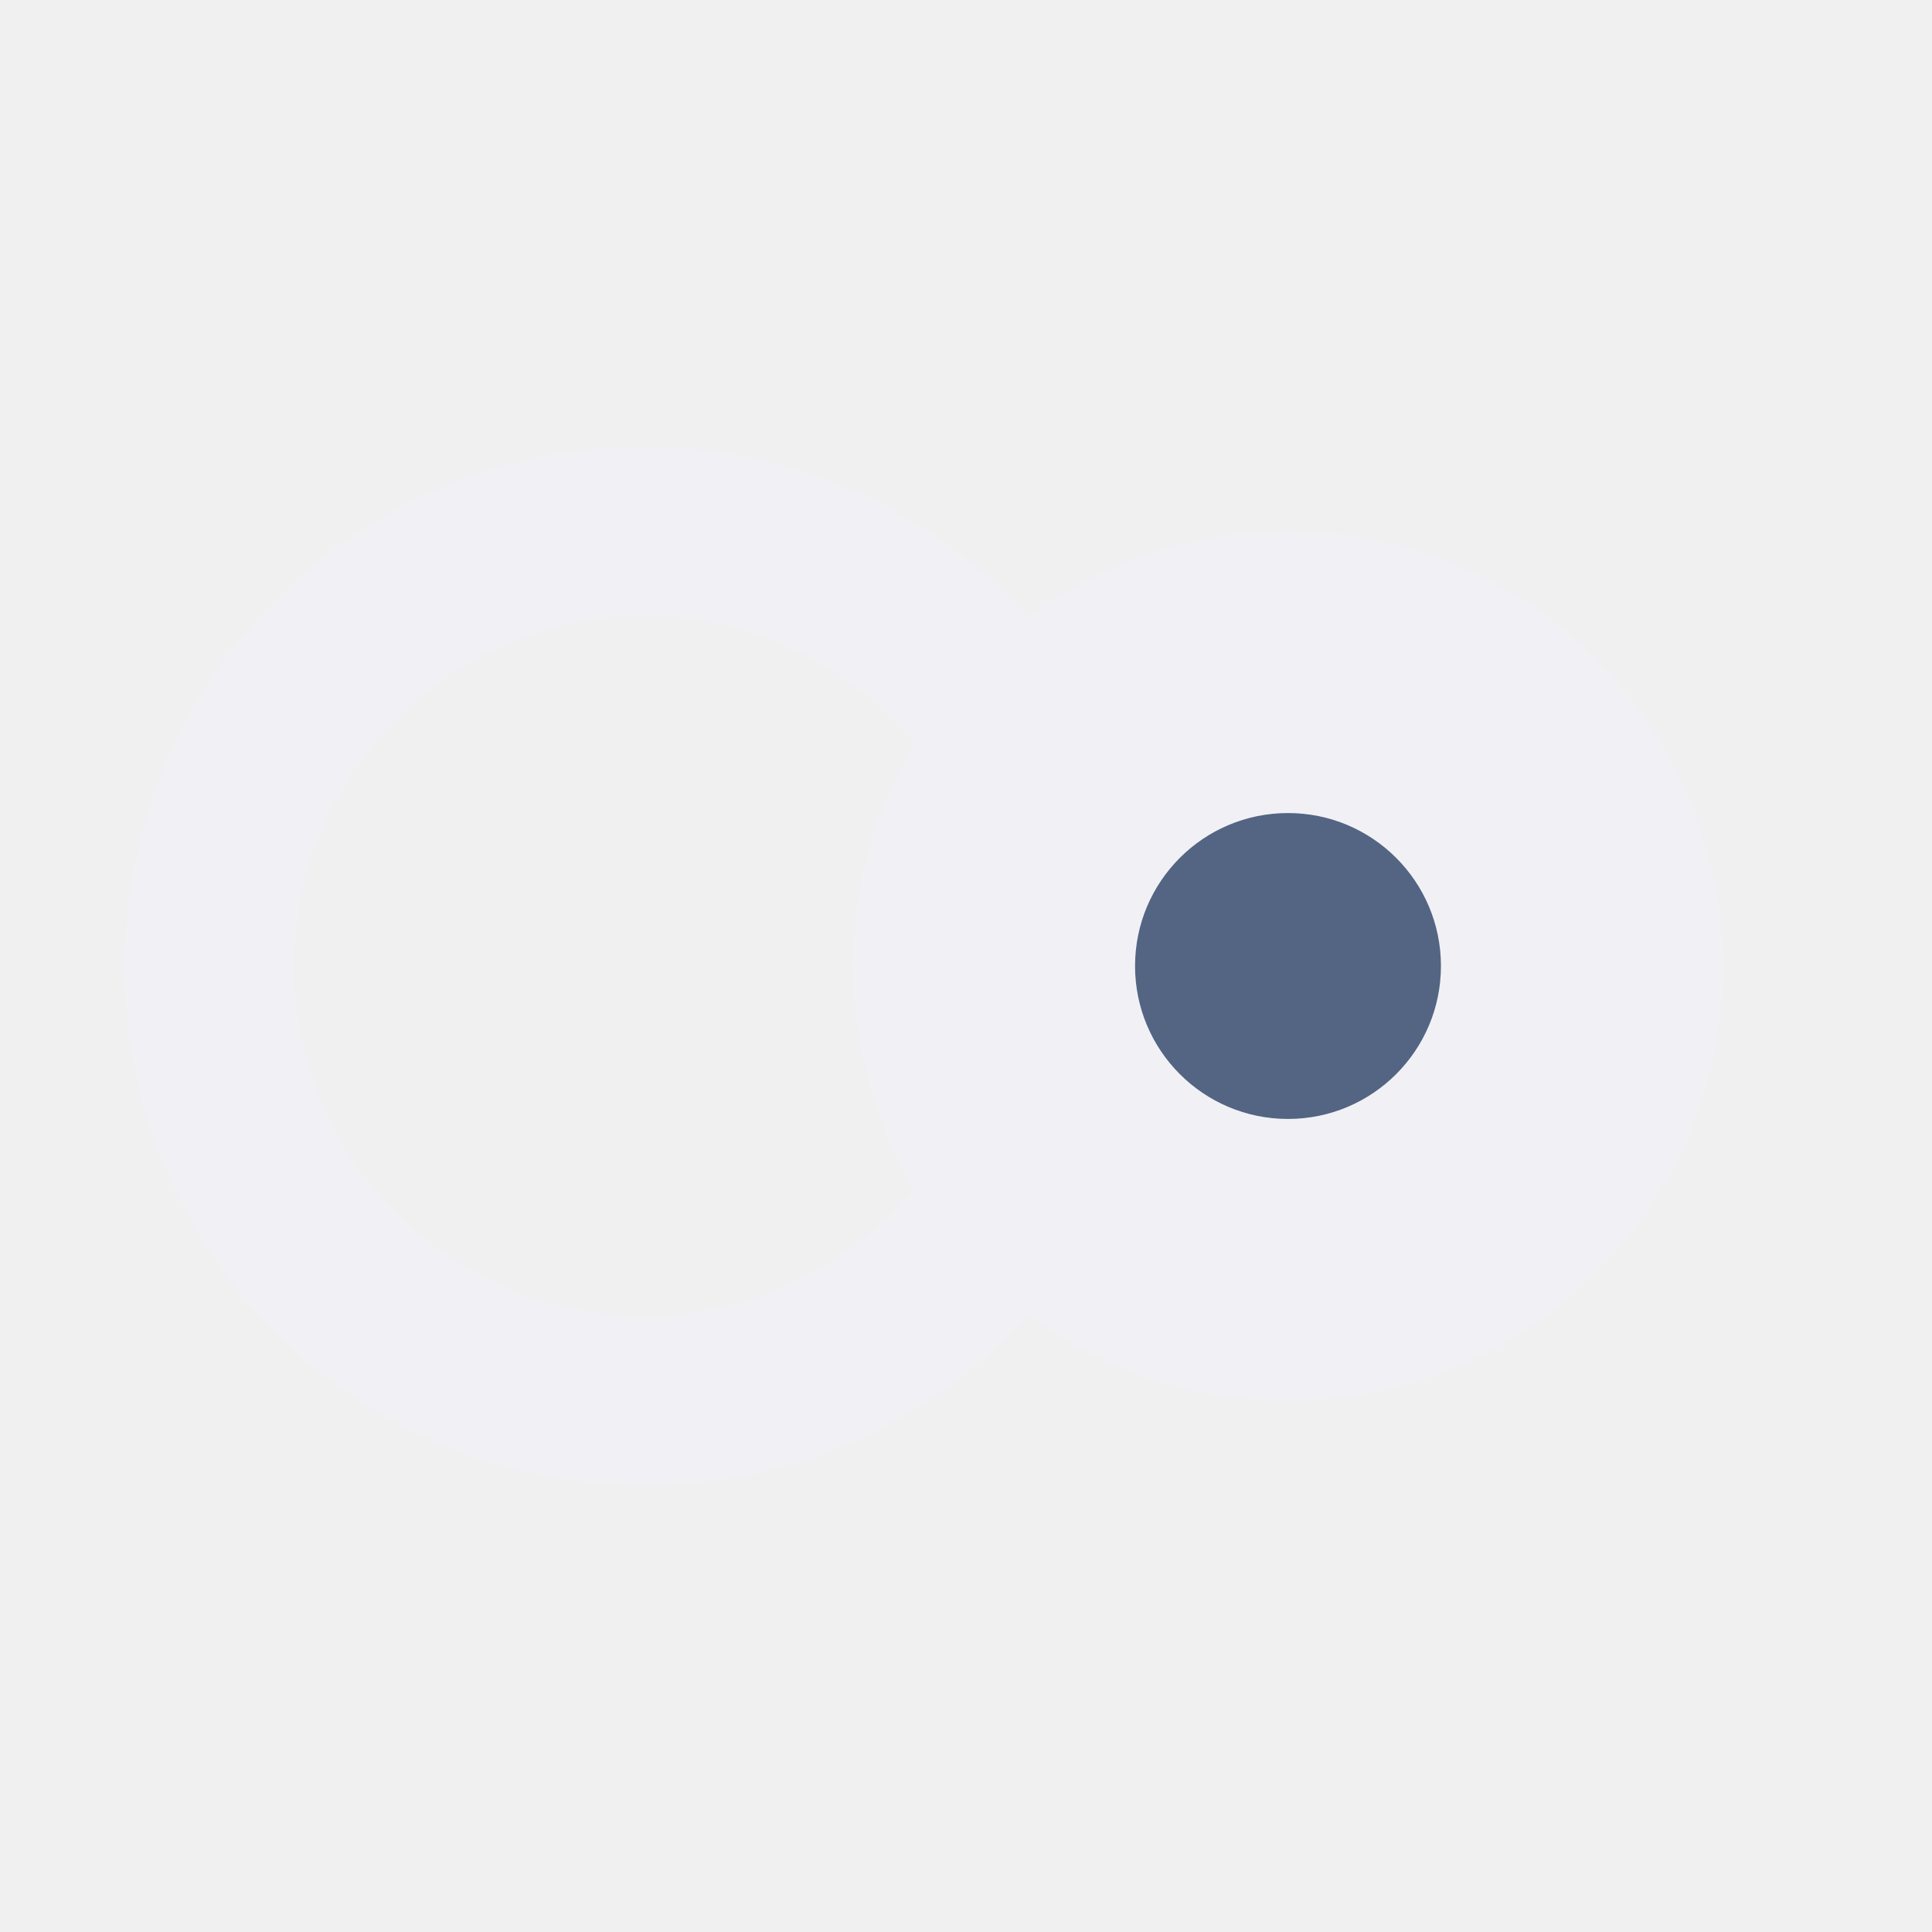
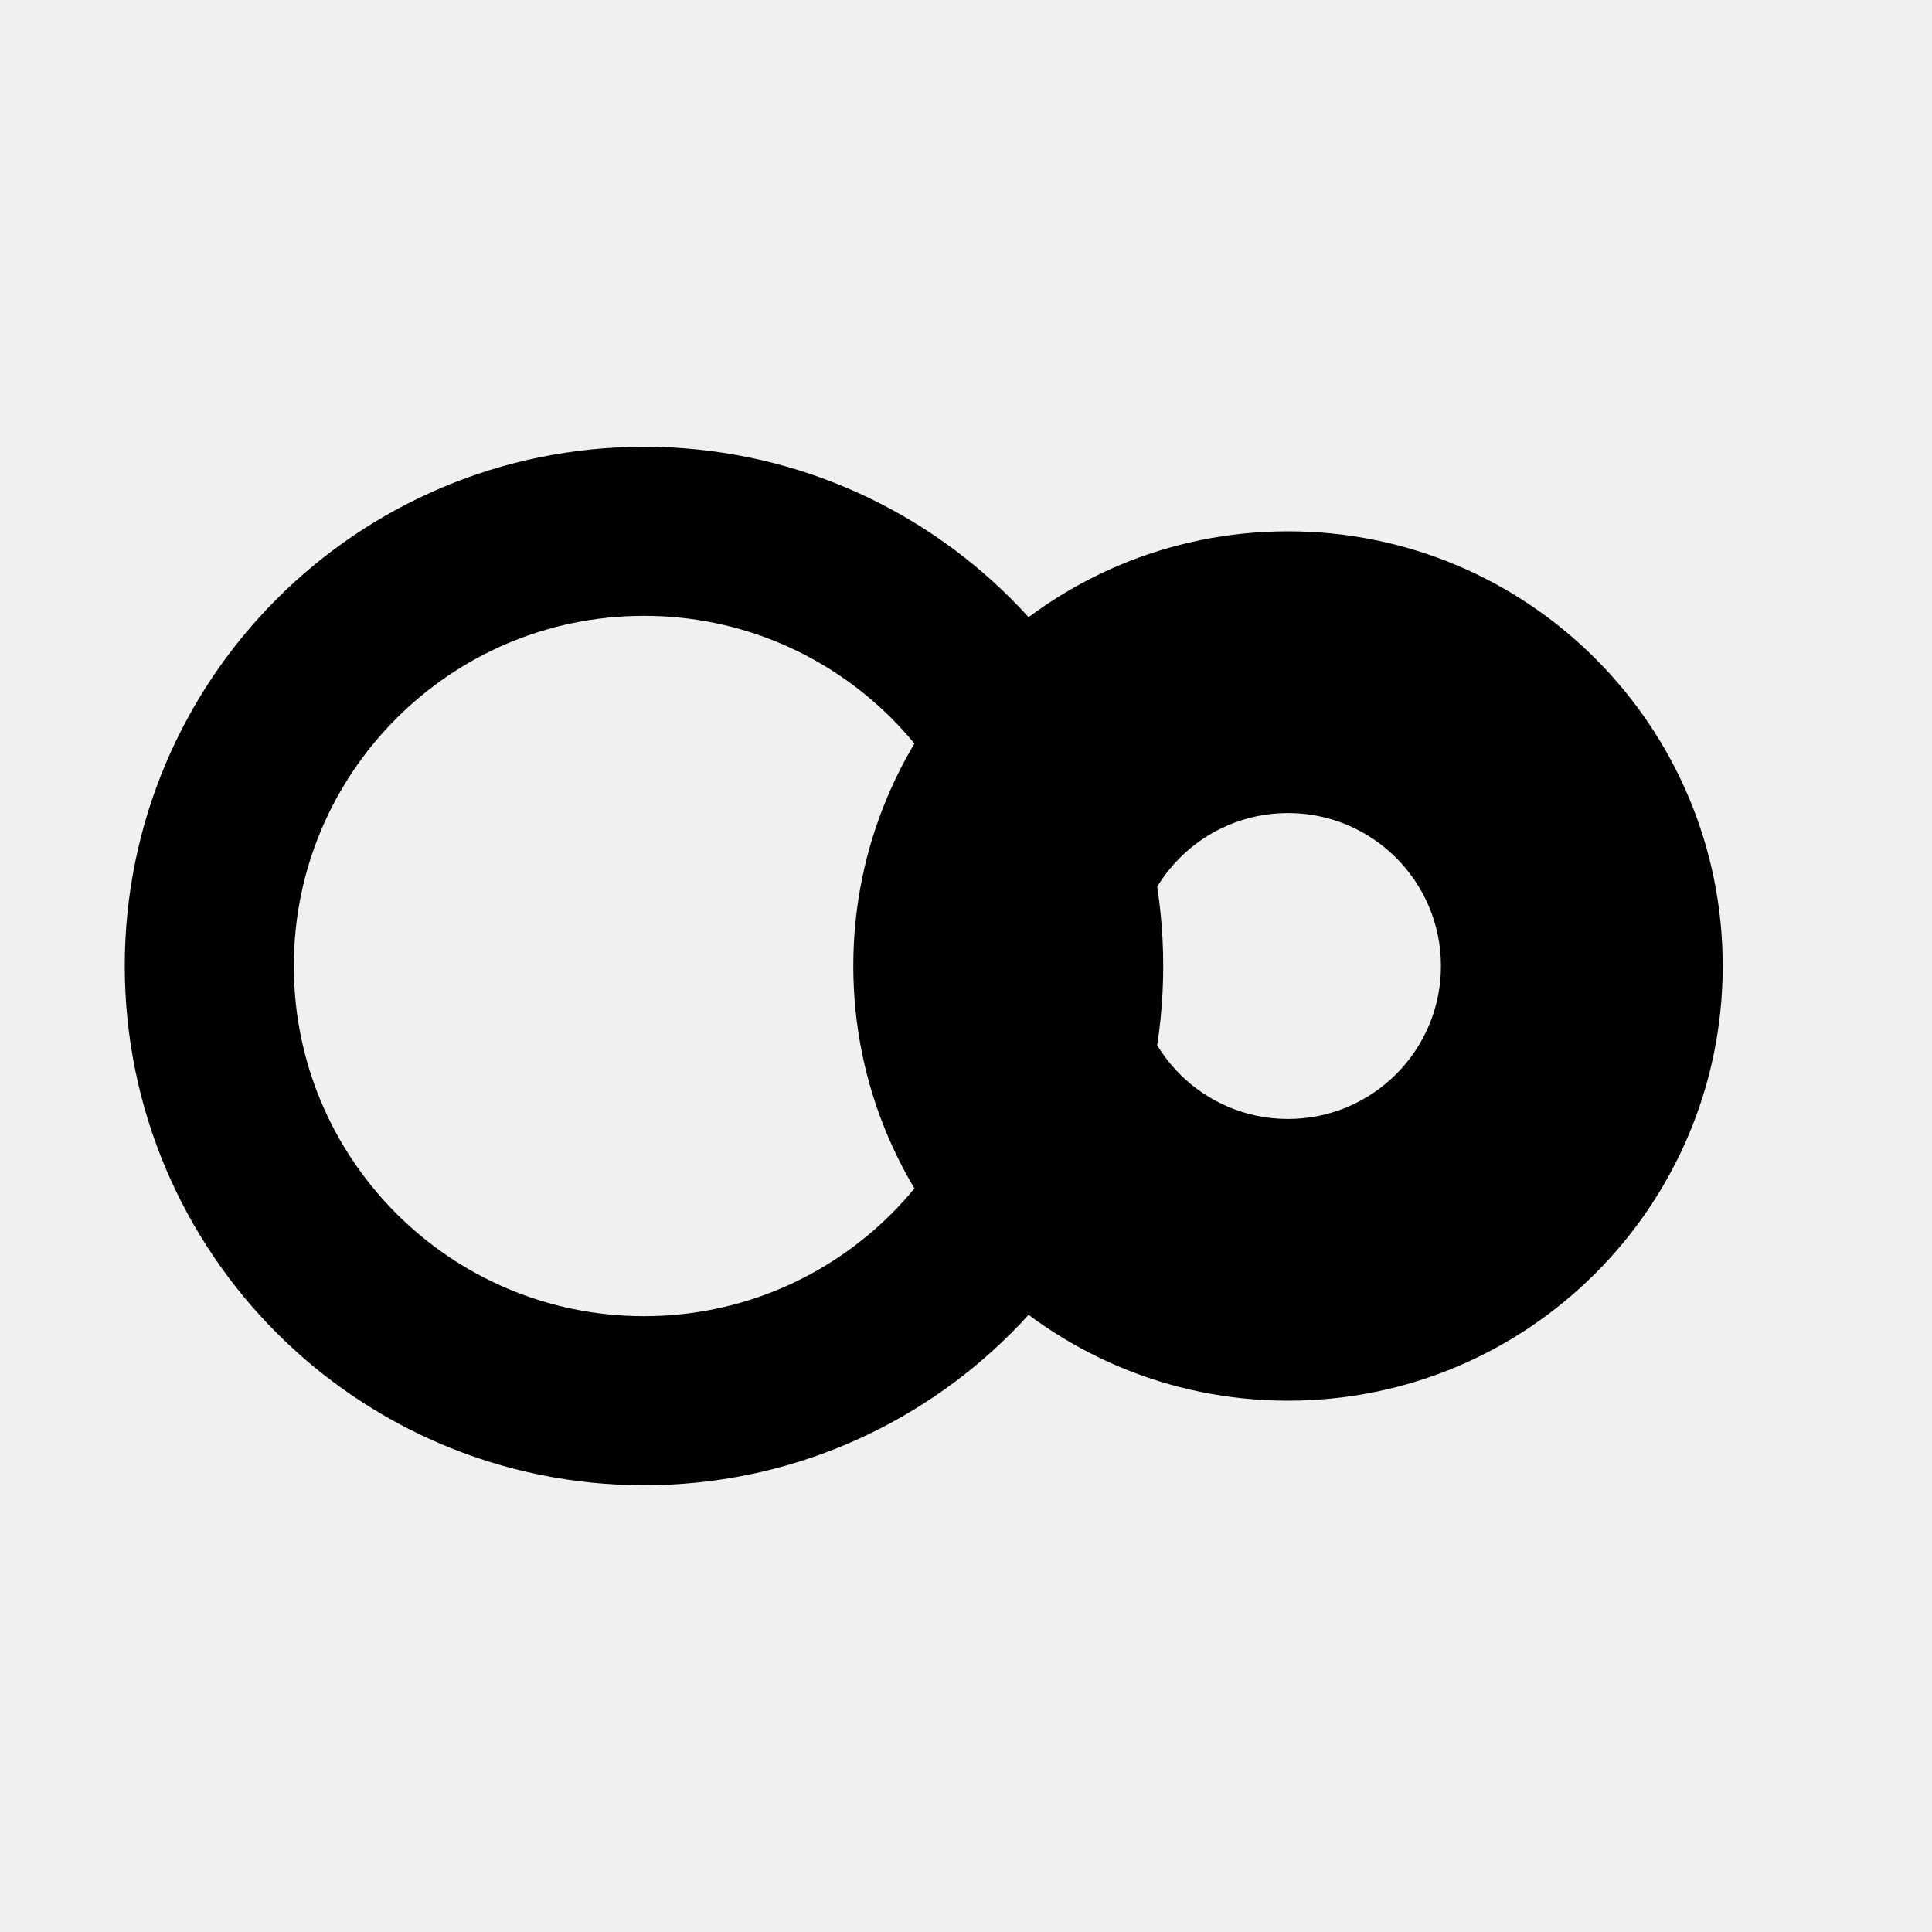
<svg xmlns="http://www.w3.org/2000/svg" viewBox="0 0 24 24">
-   <circle cx="8" cy="12" r="5.4" fill="none" stroke="#F1F1F5" stroke-width="2.1" />
-   <circle cx="16" cy="12" r="5.4" fill="#F1F1F5" />
-   <circle cx="16" cy="12" r="1.9" fill="#536583" />
+   <defs>
+     <mask id="center">
+       <rect width="24" height="24" fill="white" />
+       <circle cx="16" cy="12" r="1.9" fill="black" />
+     </mask>
+   </defs>
+   <circle cx="8" cy="12" r="5.4" fill="none" stroke="currentColor" stroke-width="2.1" />
+   <circle cx="16" cy="12" r="5.4" fill="currentColor" mask="url(#center)" />
</svg>
